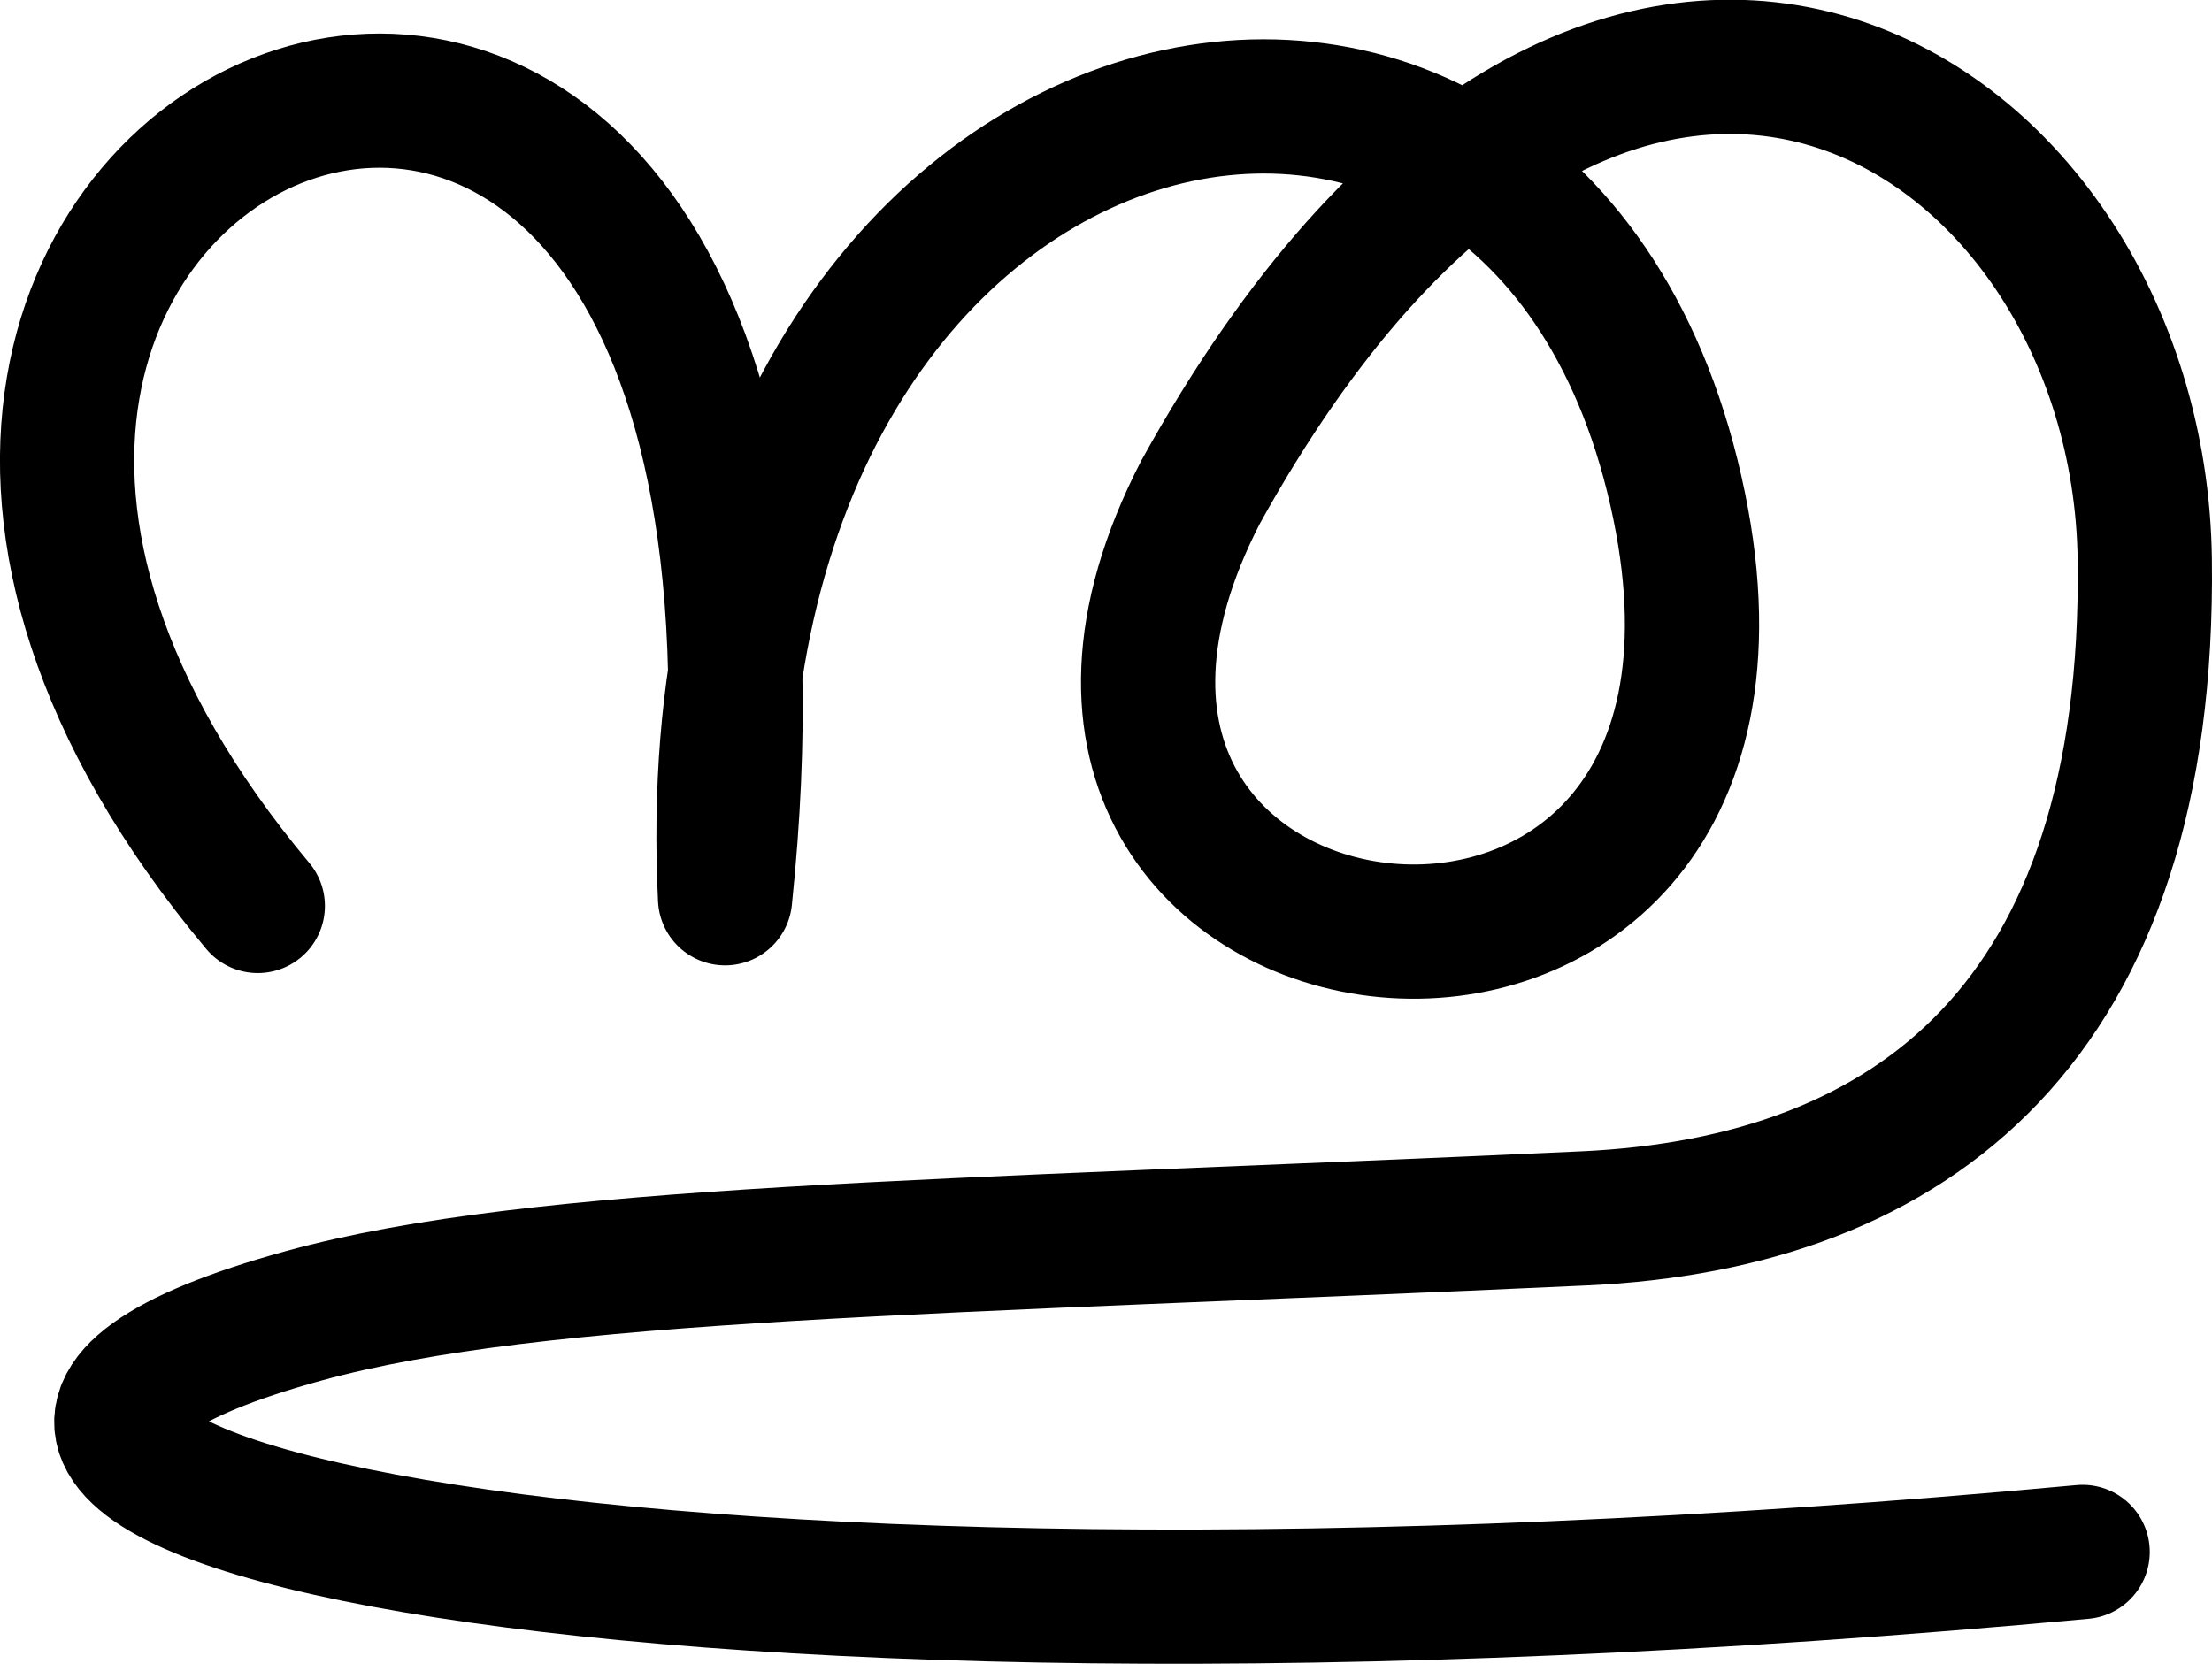
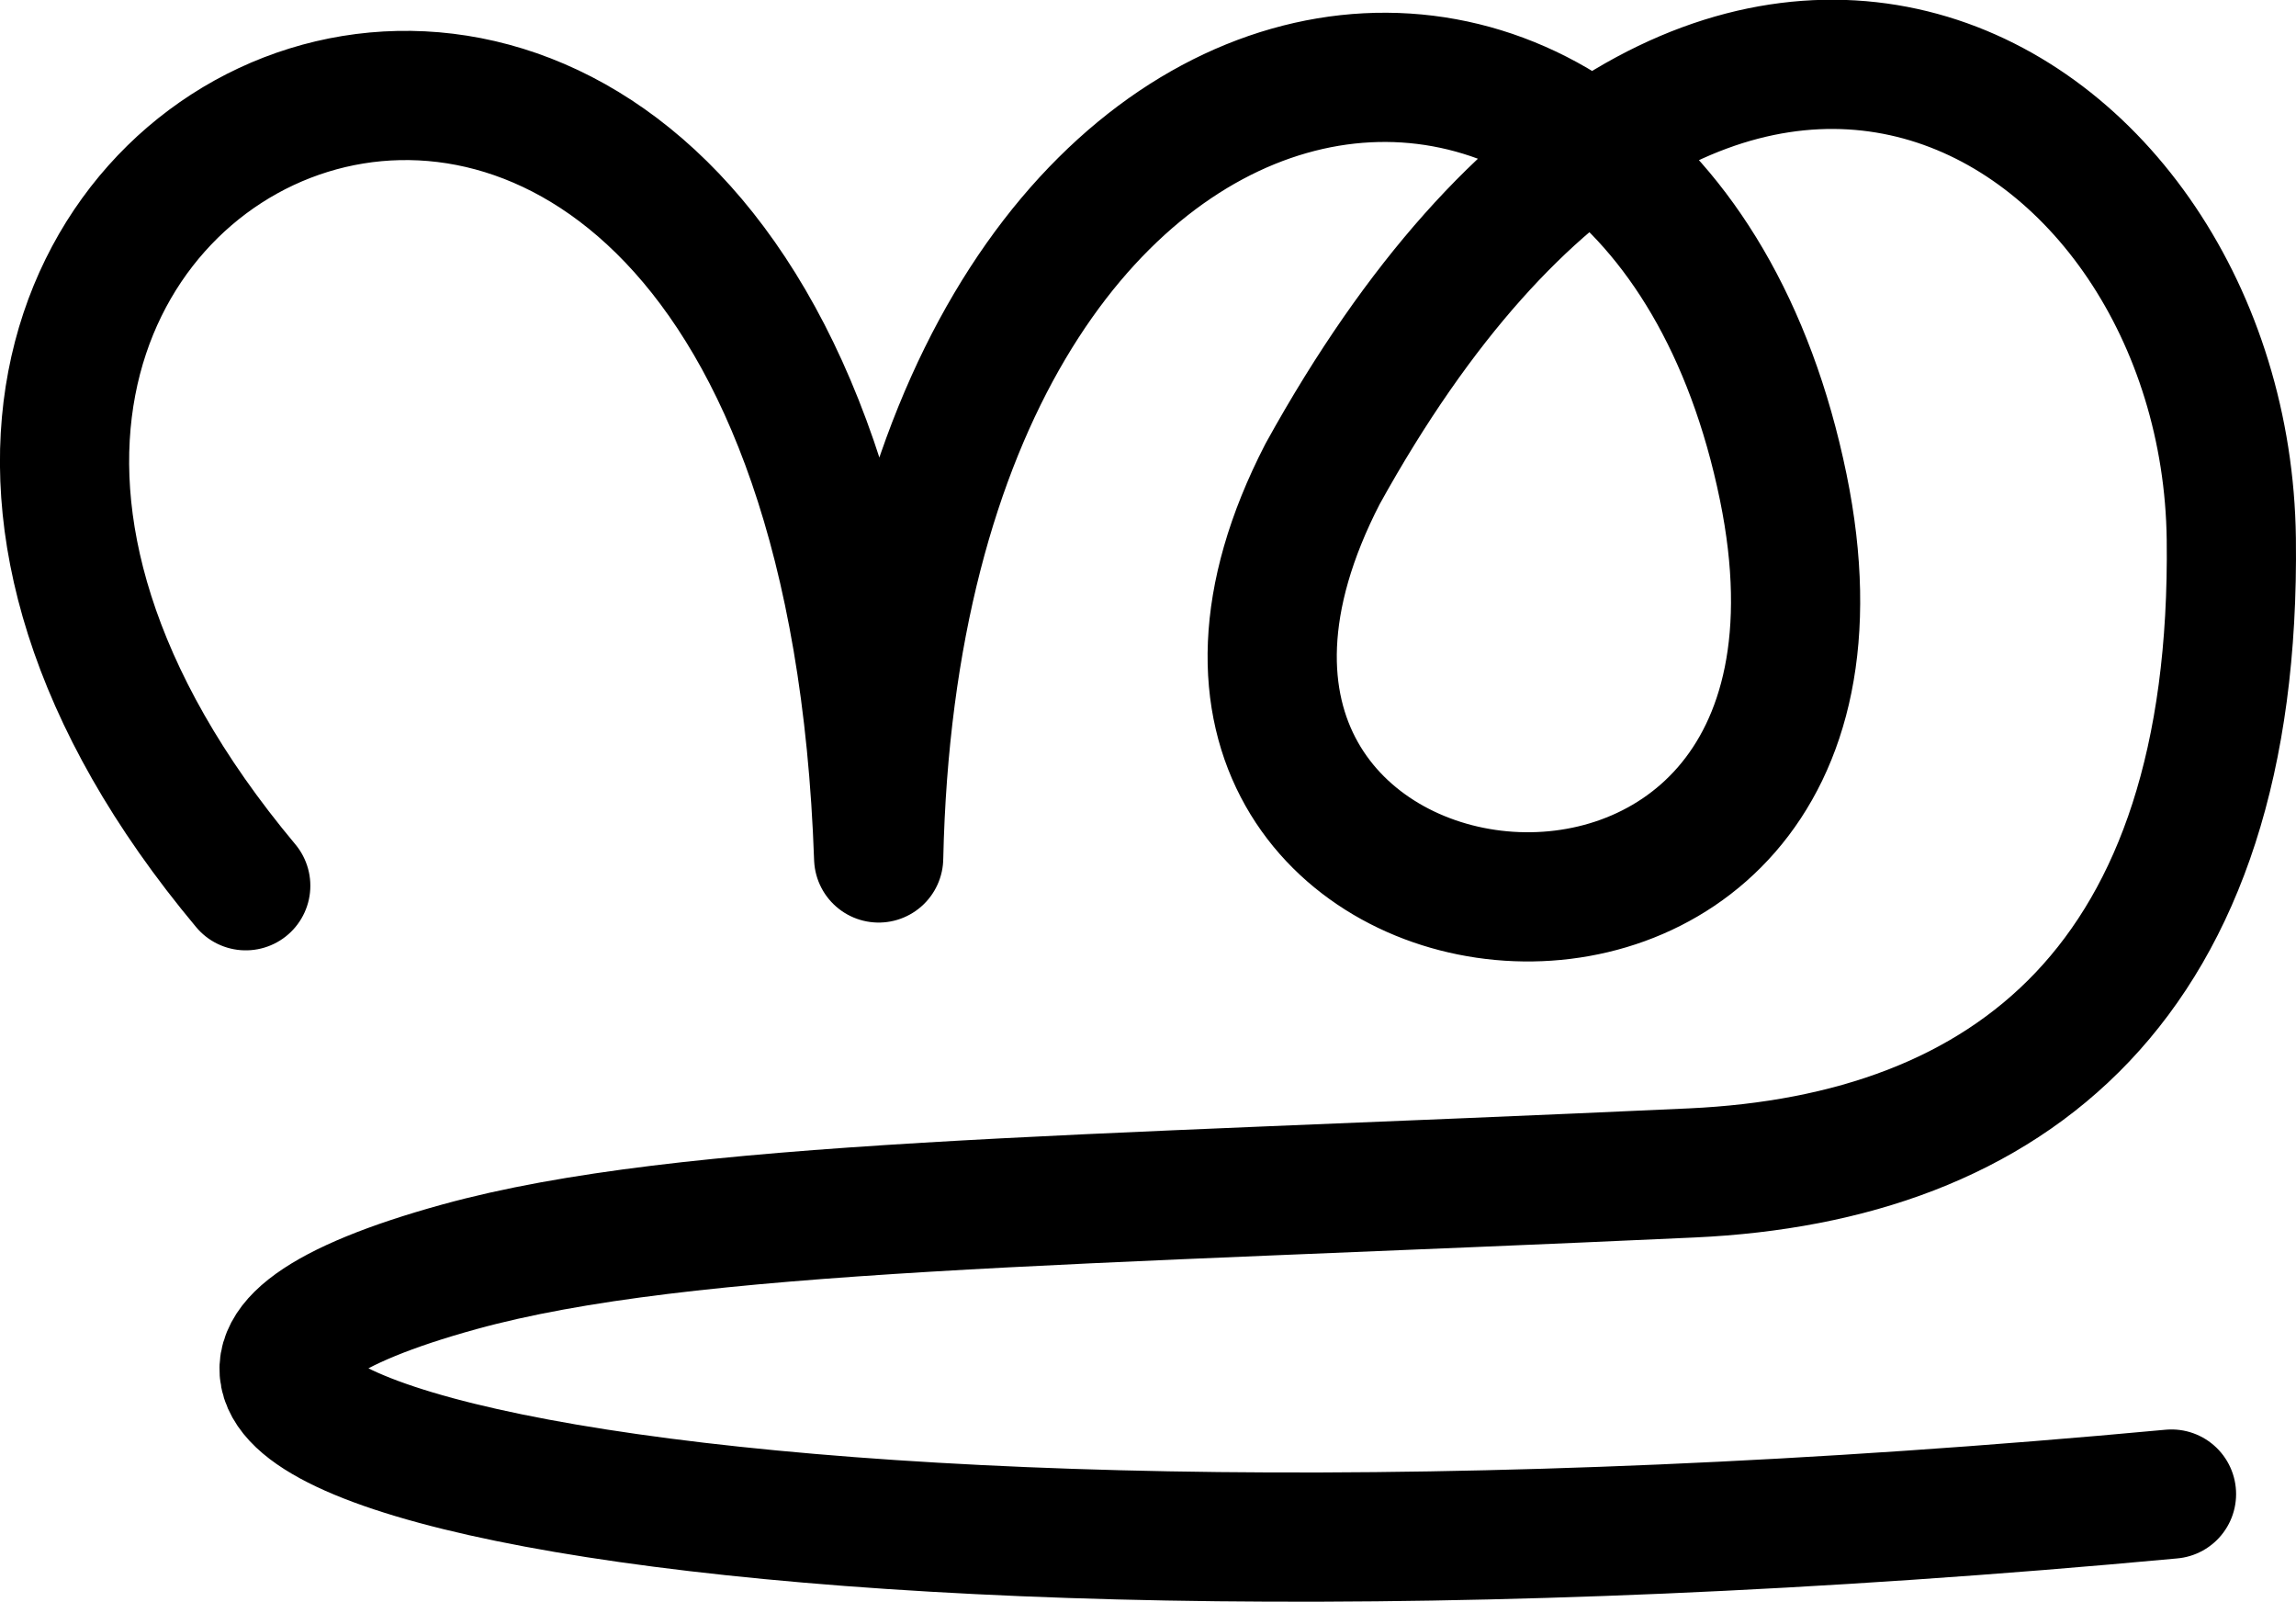
- <svg xmlns="http://www.w3.org/2000/svg" width="2357.336" height="1773.656">
-   <path d="M274.725 965.663C-425.12 128.917 918.88-447.083 772.715 957.45 726.88 32.916 1643.793-170.764 1789.505 539.41c136.45 665.017-799.48 545.884-510.103-14.78 430.189-778.488 1000.13-419.477 1006.288 72.014 6.159 491.492-246.348 685.852-597.202 702.017-691.377 31.853-1113.952 34.776-1364.992 103.939-618.388 170.37 300.82 399.878 1895.962 251.64" fill="none" stroke="#000" stroke-width="143.075" stroke-linecap="round" stroke-linejoin="round" />
+ <svg xmlns="http://www.w3.org/2000/svg" width="2542.643" height="1773.656">
+   <path d="M272.145 980.694c-699.845-836.746 651.67-1442.808 700.908-30.76C994.858-57.27 1829.1-170.764 1974.813 539.41c136.45 665.017-799.48 545.884-510.104-14.78 430.19-778.488 1000.13-419.477 1006.288 72.014 6.16 491.492-246.348 685.852-597.202 702.017-691.377 31.853-1113.952 34.776-1364.992 103.939-618.388 170.37 300.82 399.878 1895.962 251.64" fill="none" stroke="#000" stroke-width="143.075" stroke-linecap="round" stroke-linejoin="round" />
</svg>
